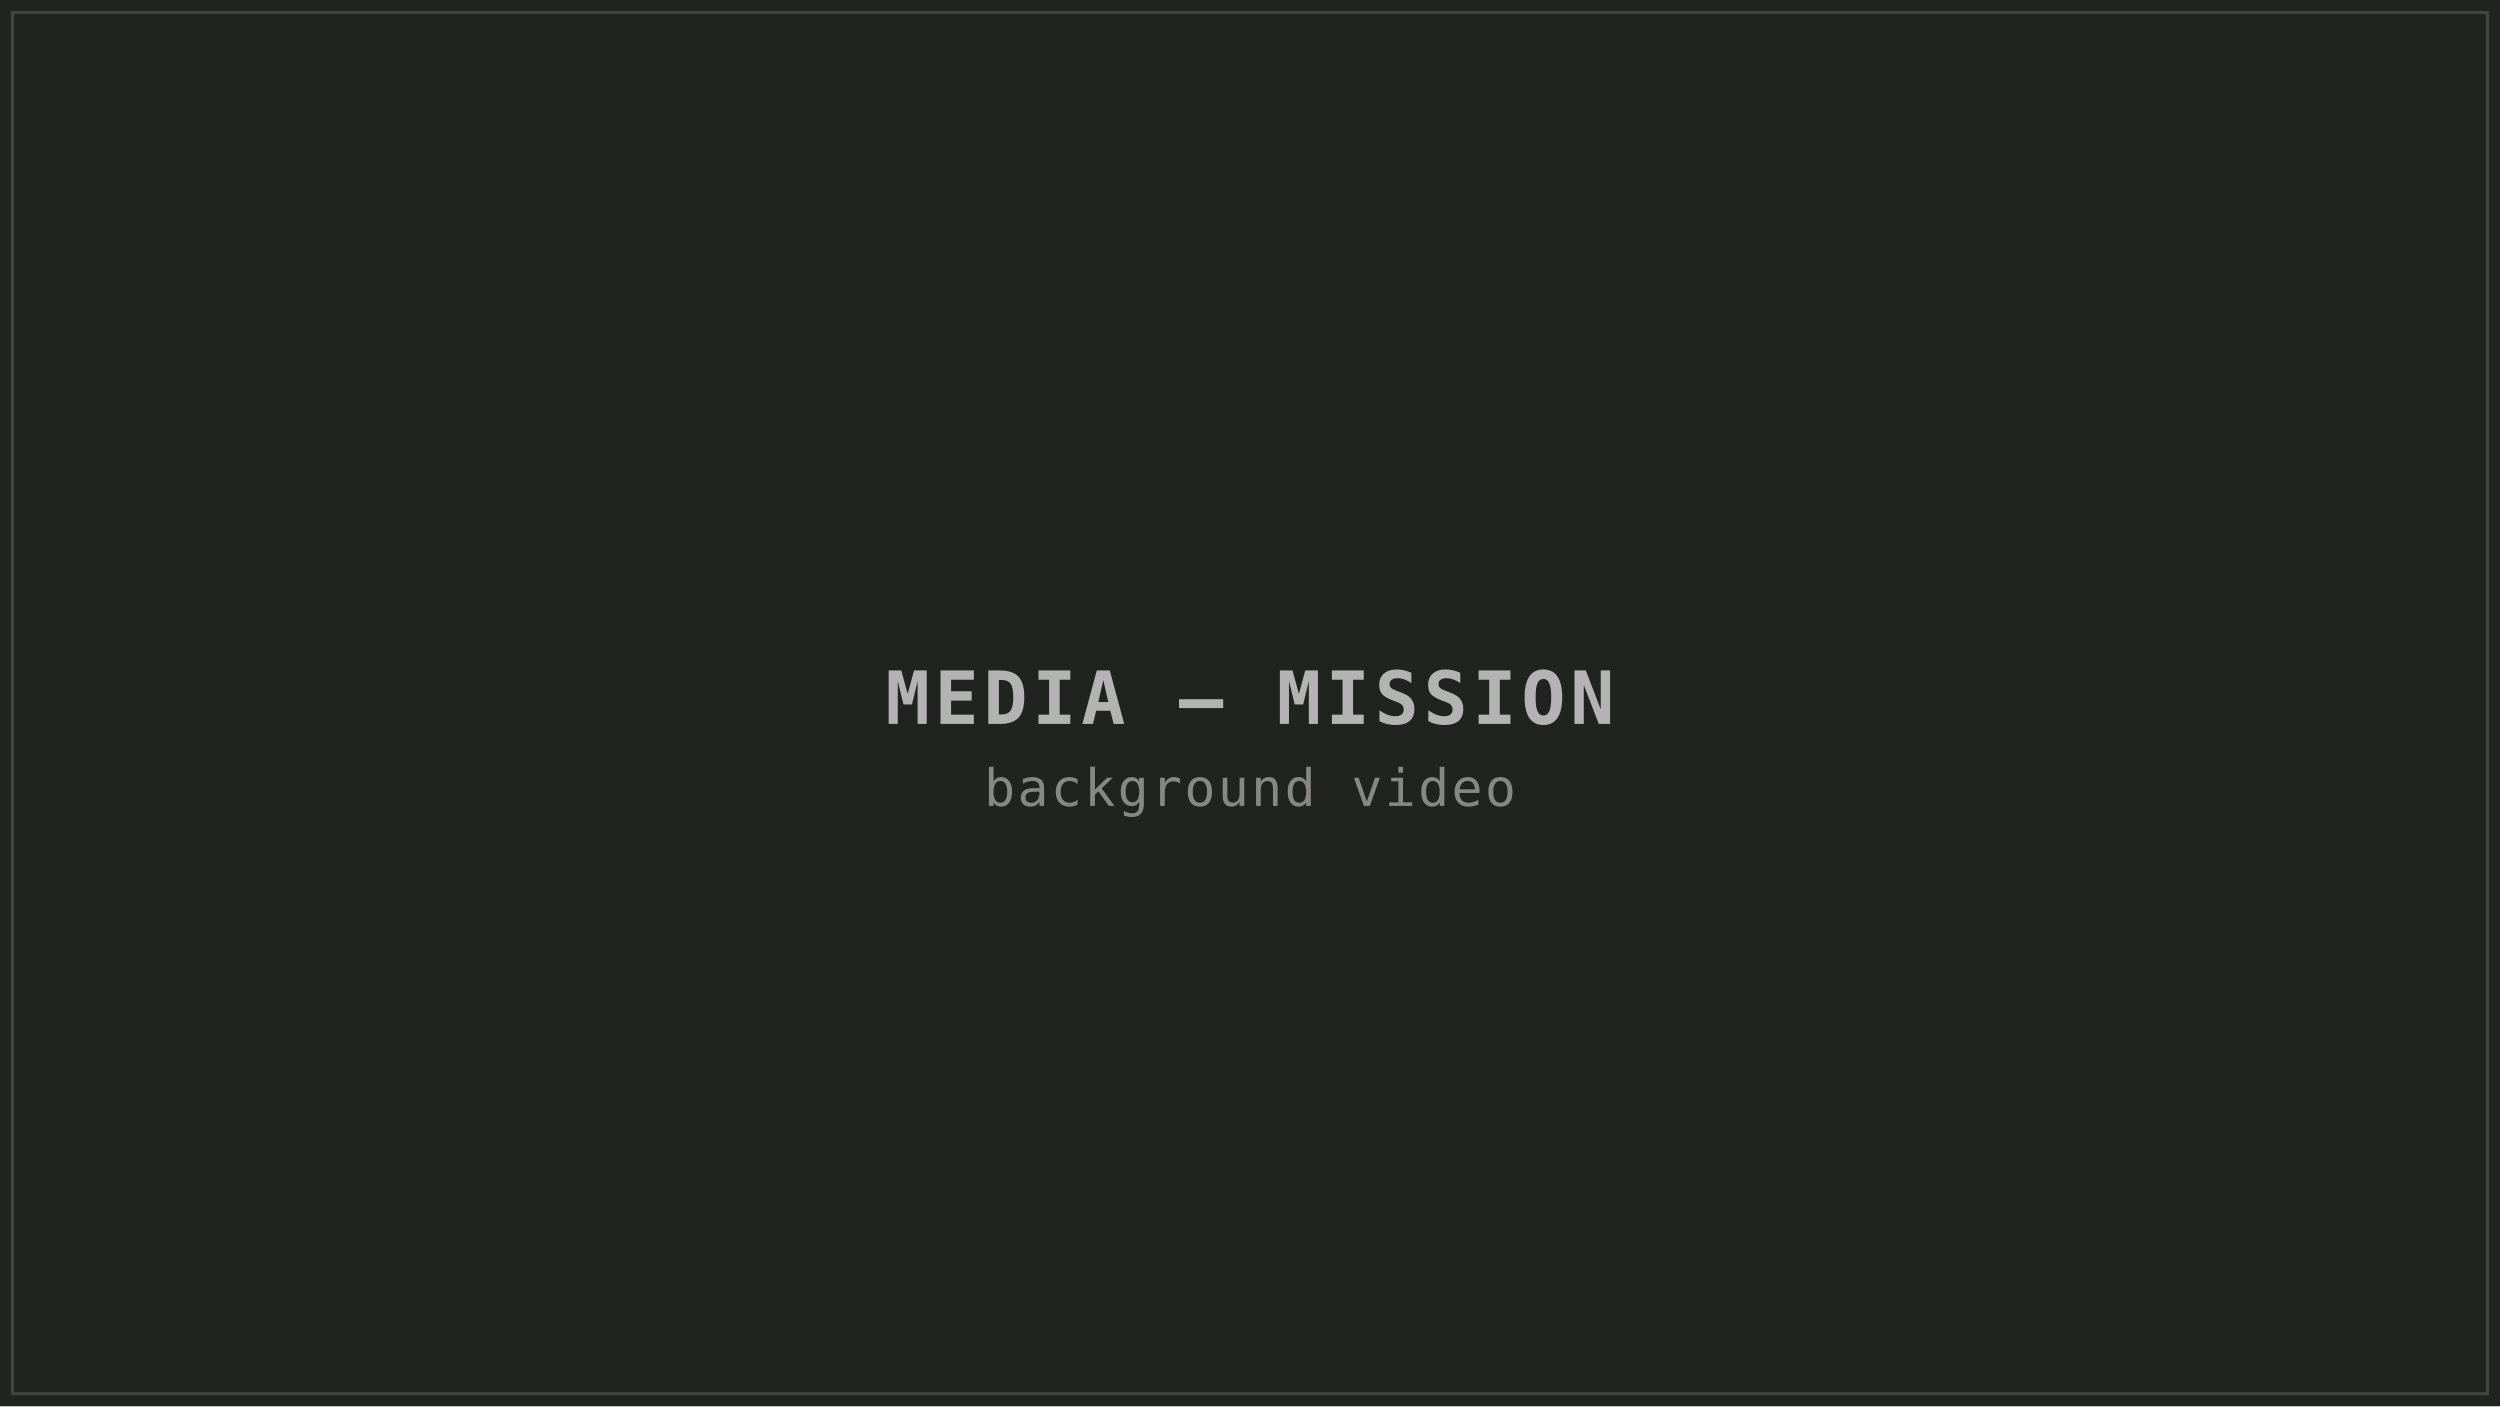
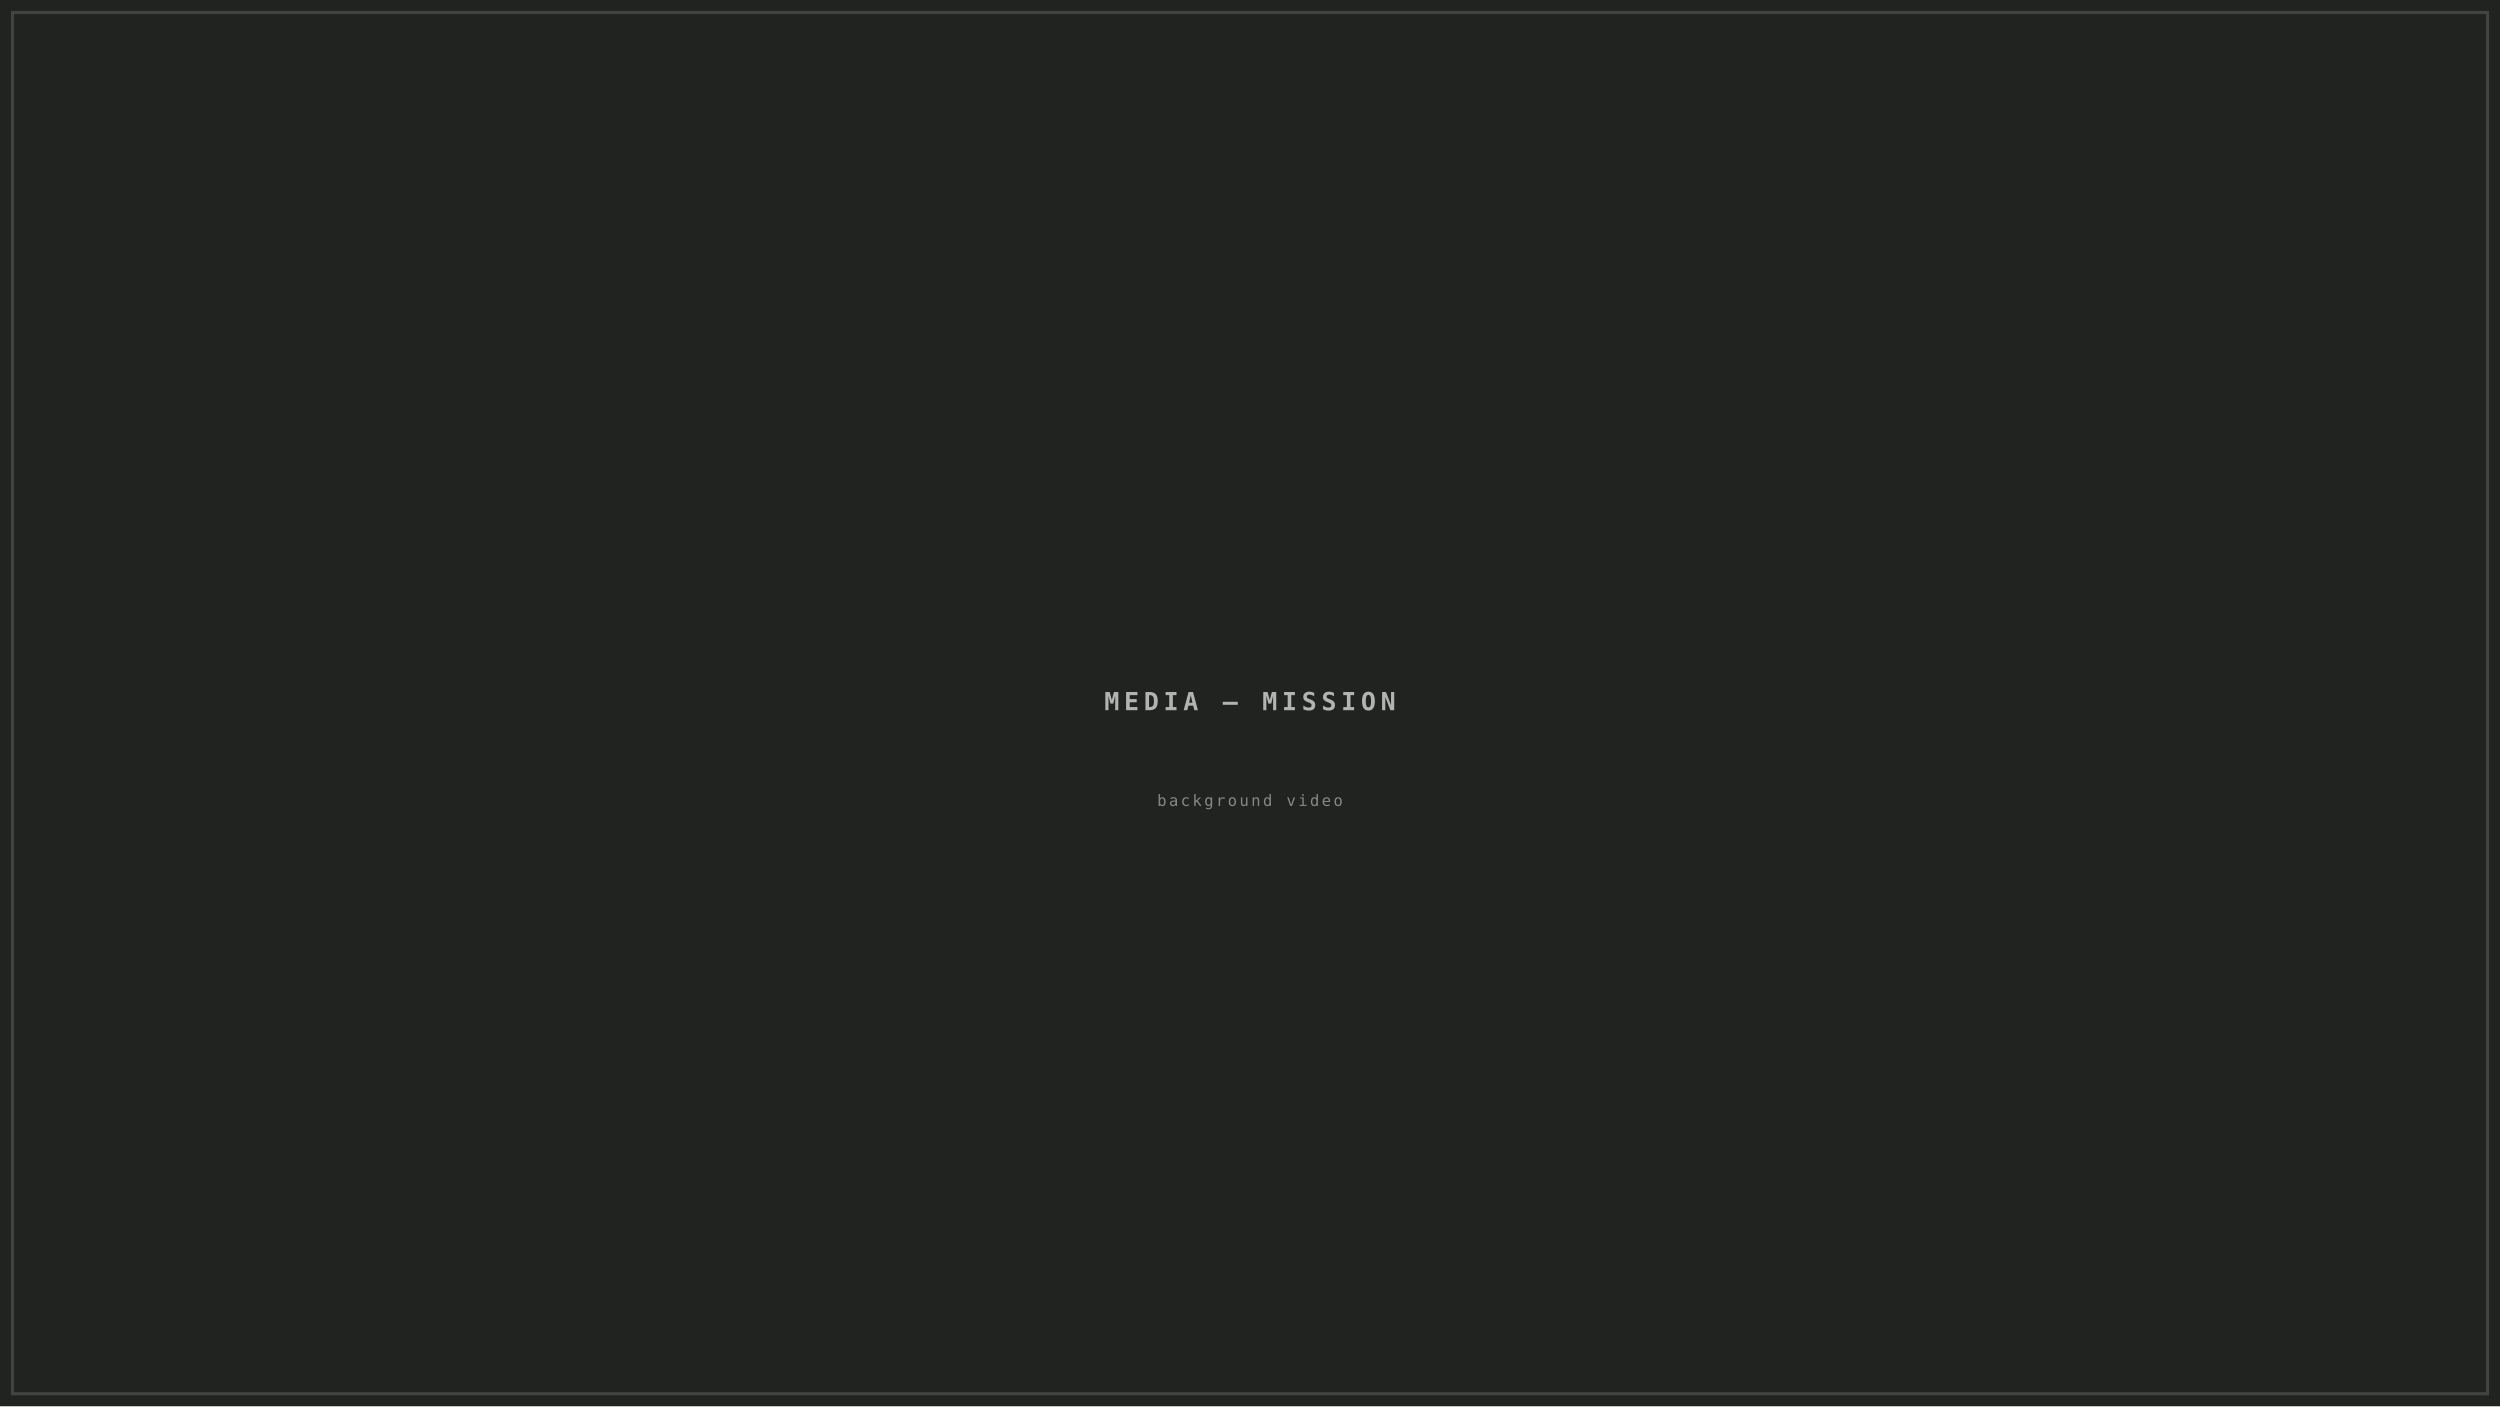
<svg xmlns="http://www.w3.org/2000/svg" viewBox="0 0 1600 900" preserveAspectRatio="xMidYMid slice" role="img" aria-label="MEDIA — MISSION">
  <rect width="1600" height="900" fill="#20231f" />
  <rect x="8" y="8" width="1584" height="884" fill="none" stroke="#ffffff26" stroke-width="2" />
-   <text x="50%" y="50%" fill="#b3b3b3" font-family="ui-monospace, Menlo, Consolas, monospace" font-size="47" font-weight="600" letter-spacing="3" text-anchor="middle" dominant-baseline="middle">MEDIA — MISSION</text>
-   <text x="50%" y="50%" dy="65.8" fill="#b3b3b3" fill-opacity="0.7" font-family="ui-monospace, Menlo, Consolas, monospace" font-size="33" letter-spacing="1.5" text-anchor="middle">background video</text>
+   <text x="50%" y="50%" fill="#b3b3b3" font-family="ui-monospace, Menlo, Consolas, monospace" font-size="16" font-weight="600" letter-spacing="3" text-anchor="middle" dominant-baseline="middle">MEDIA — MISSION</text>
+   <text x="50%" y="50%" dy="65.8" fill="#b3b3b3" fill-opacity="0.7" font-family="ui-monospace, Menlo, Consolas, monospace" font-size="10" letter-spacing="1.5" text-anchor="middle">background video</text>
</svg>
